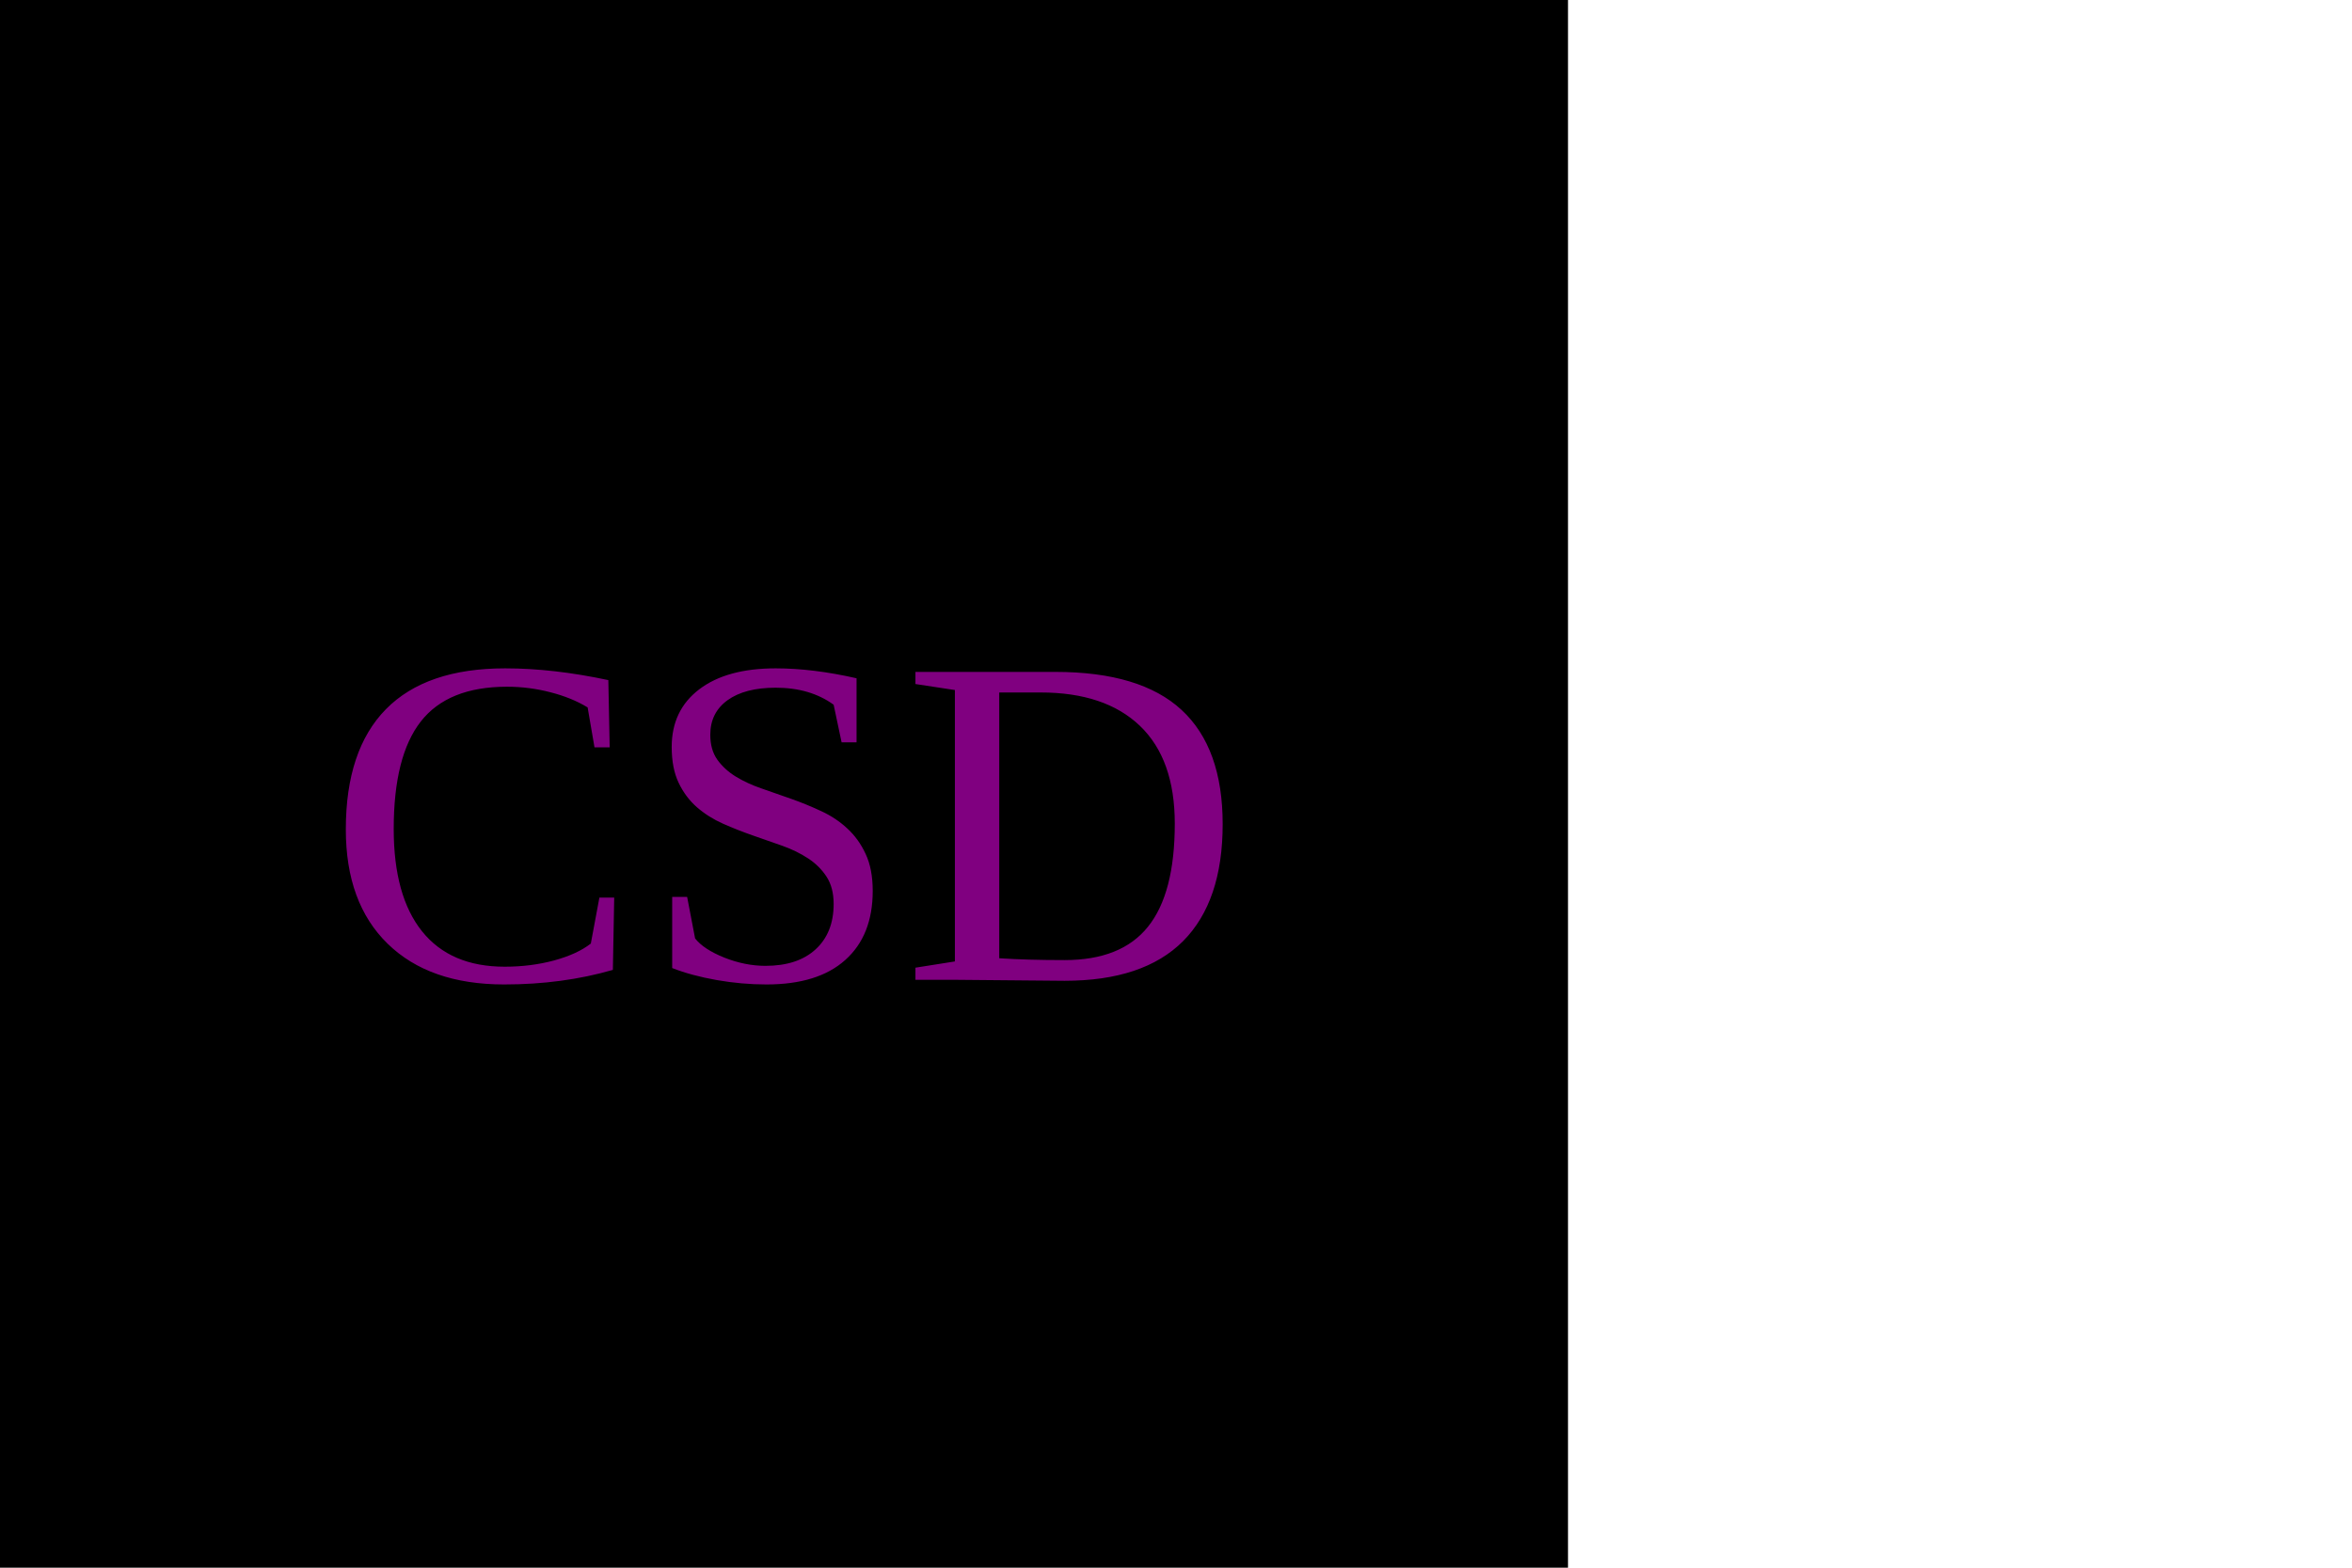
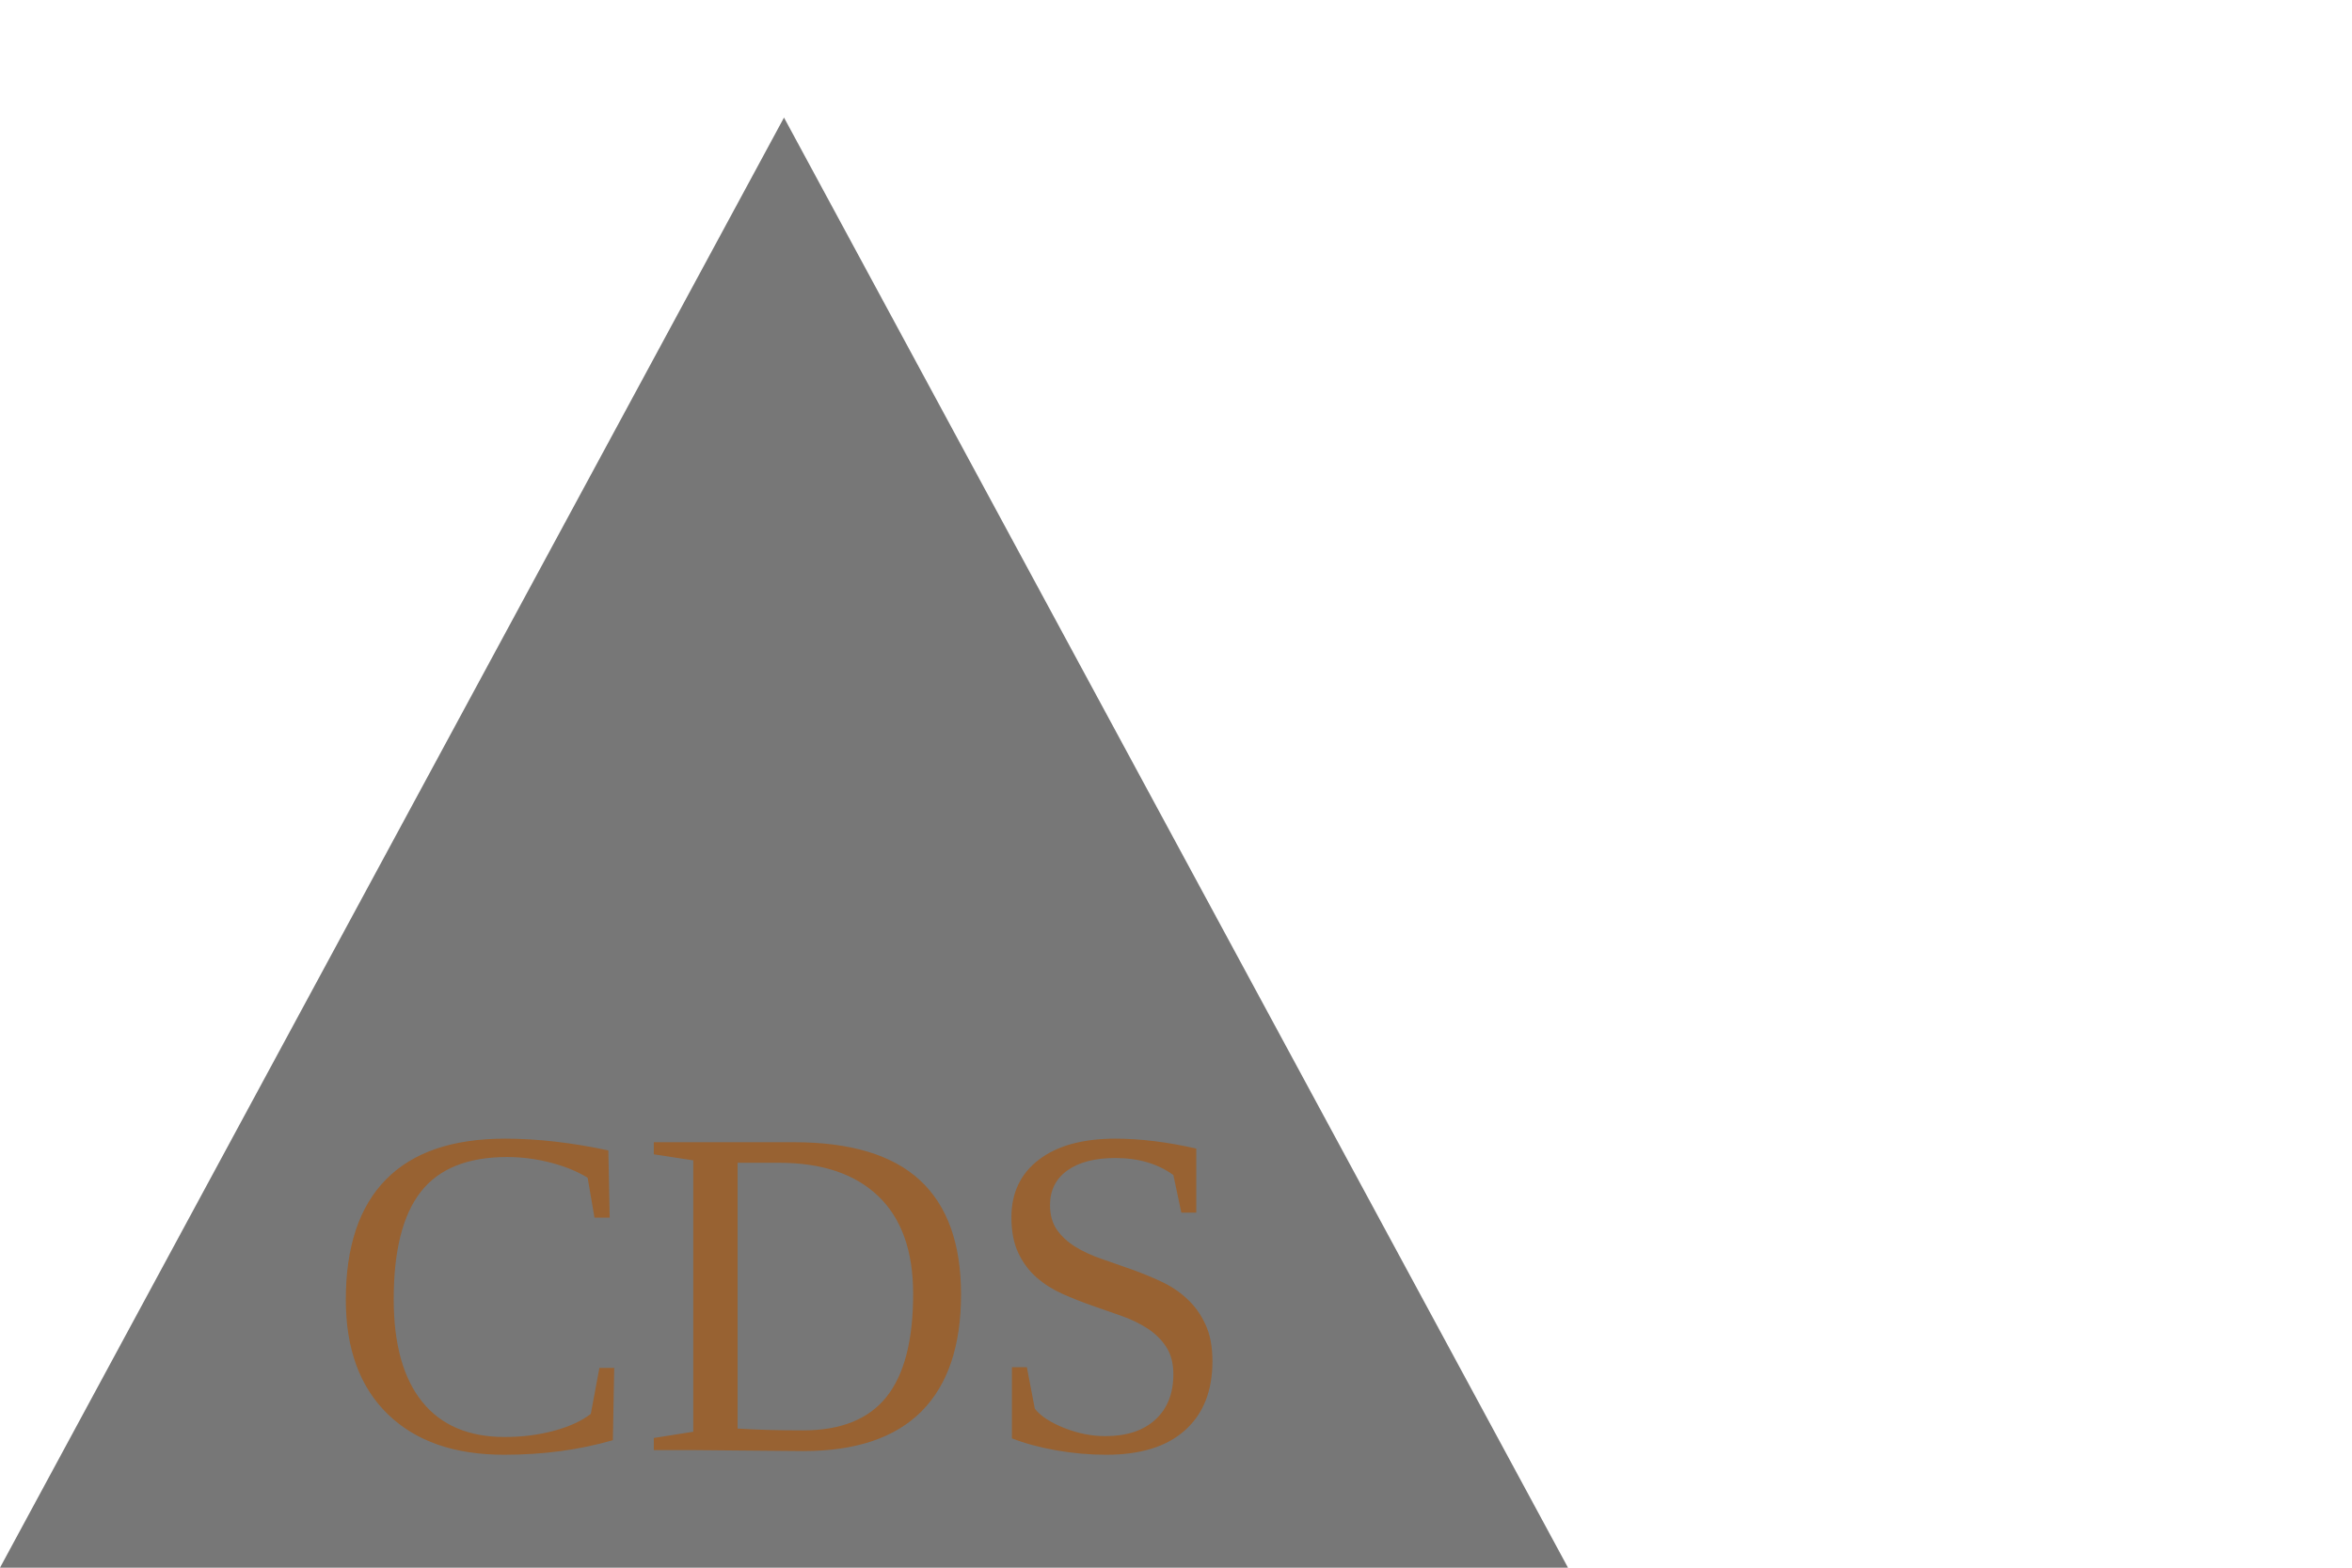
<svg xmlns="http://www.w3.org/2000/svg" version="1.1" width="300" height="200">
-   <rect width="200" height="200" fill="undefined" />
-   <text x="100" y="125" font-size="60" text-anchor="middle" fill="purple">CSD</text>
+   <polygon points="100, 15 200, 200 0, 200" fill="#777777" />
+   <text x="100" y="185" font-size="60" text-anchor="middle" fill="#986232">CDS</text>
</svg>
